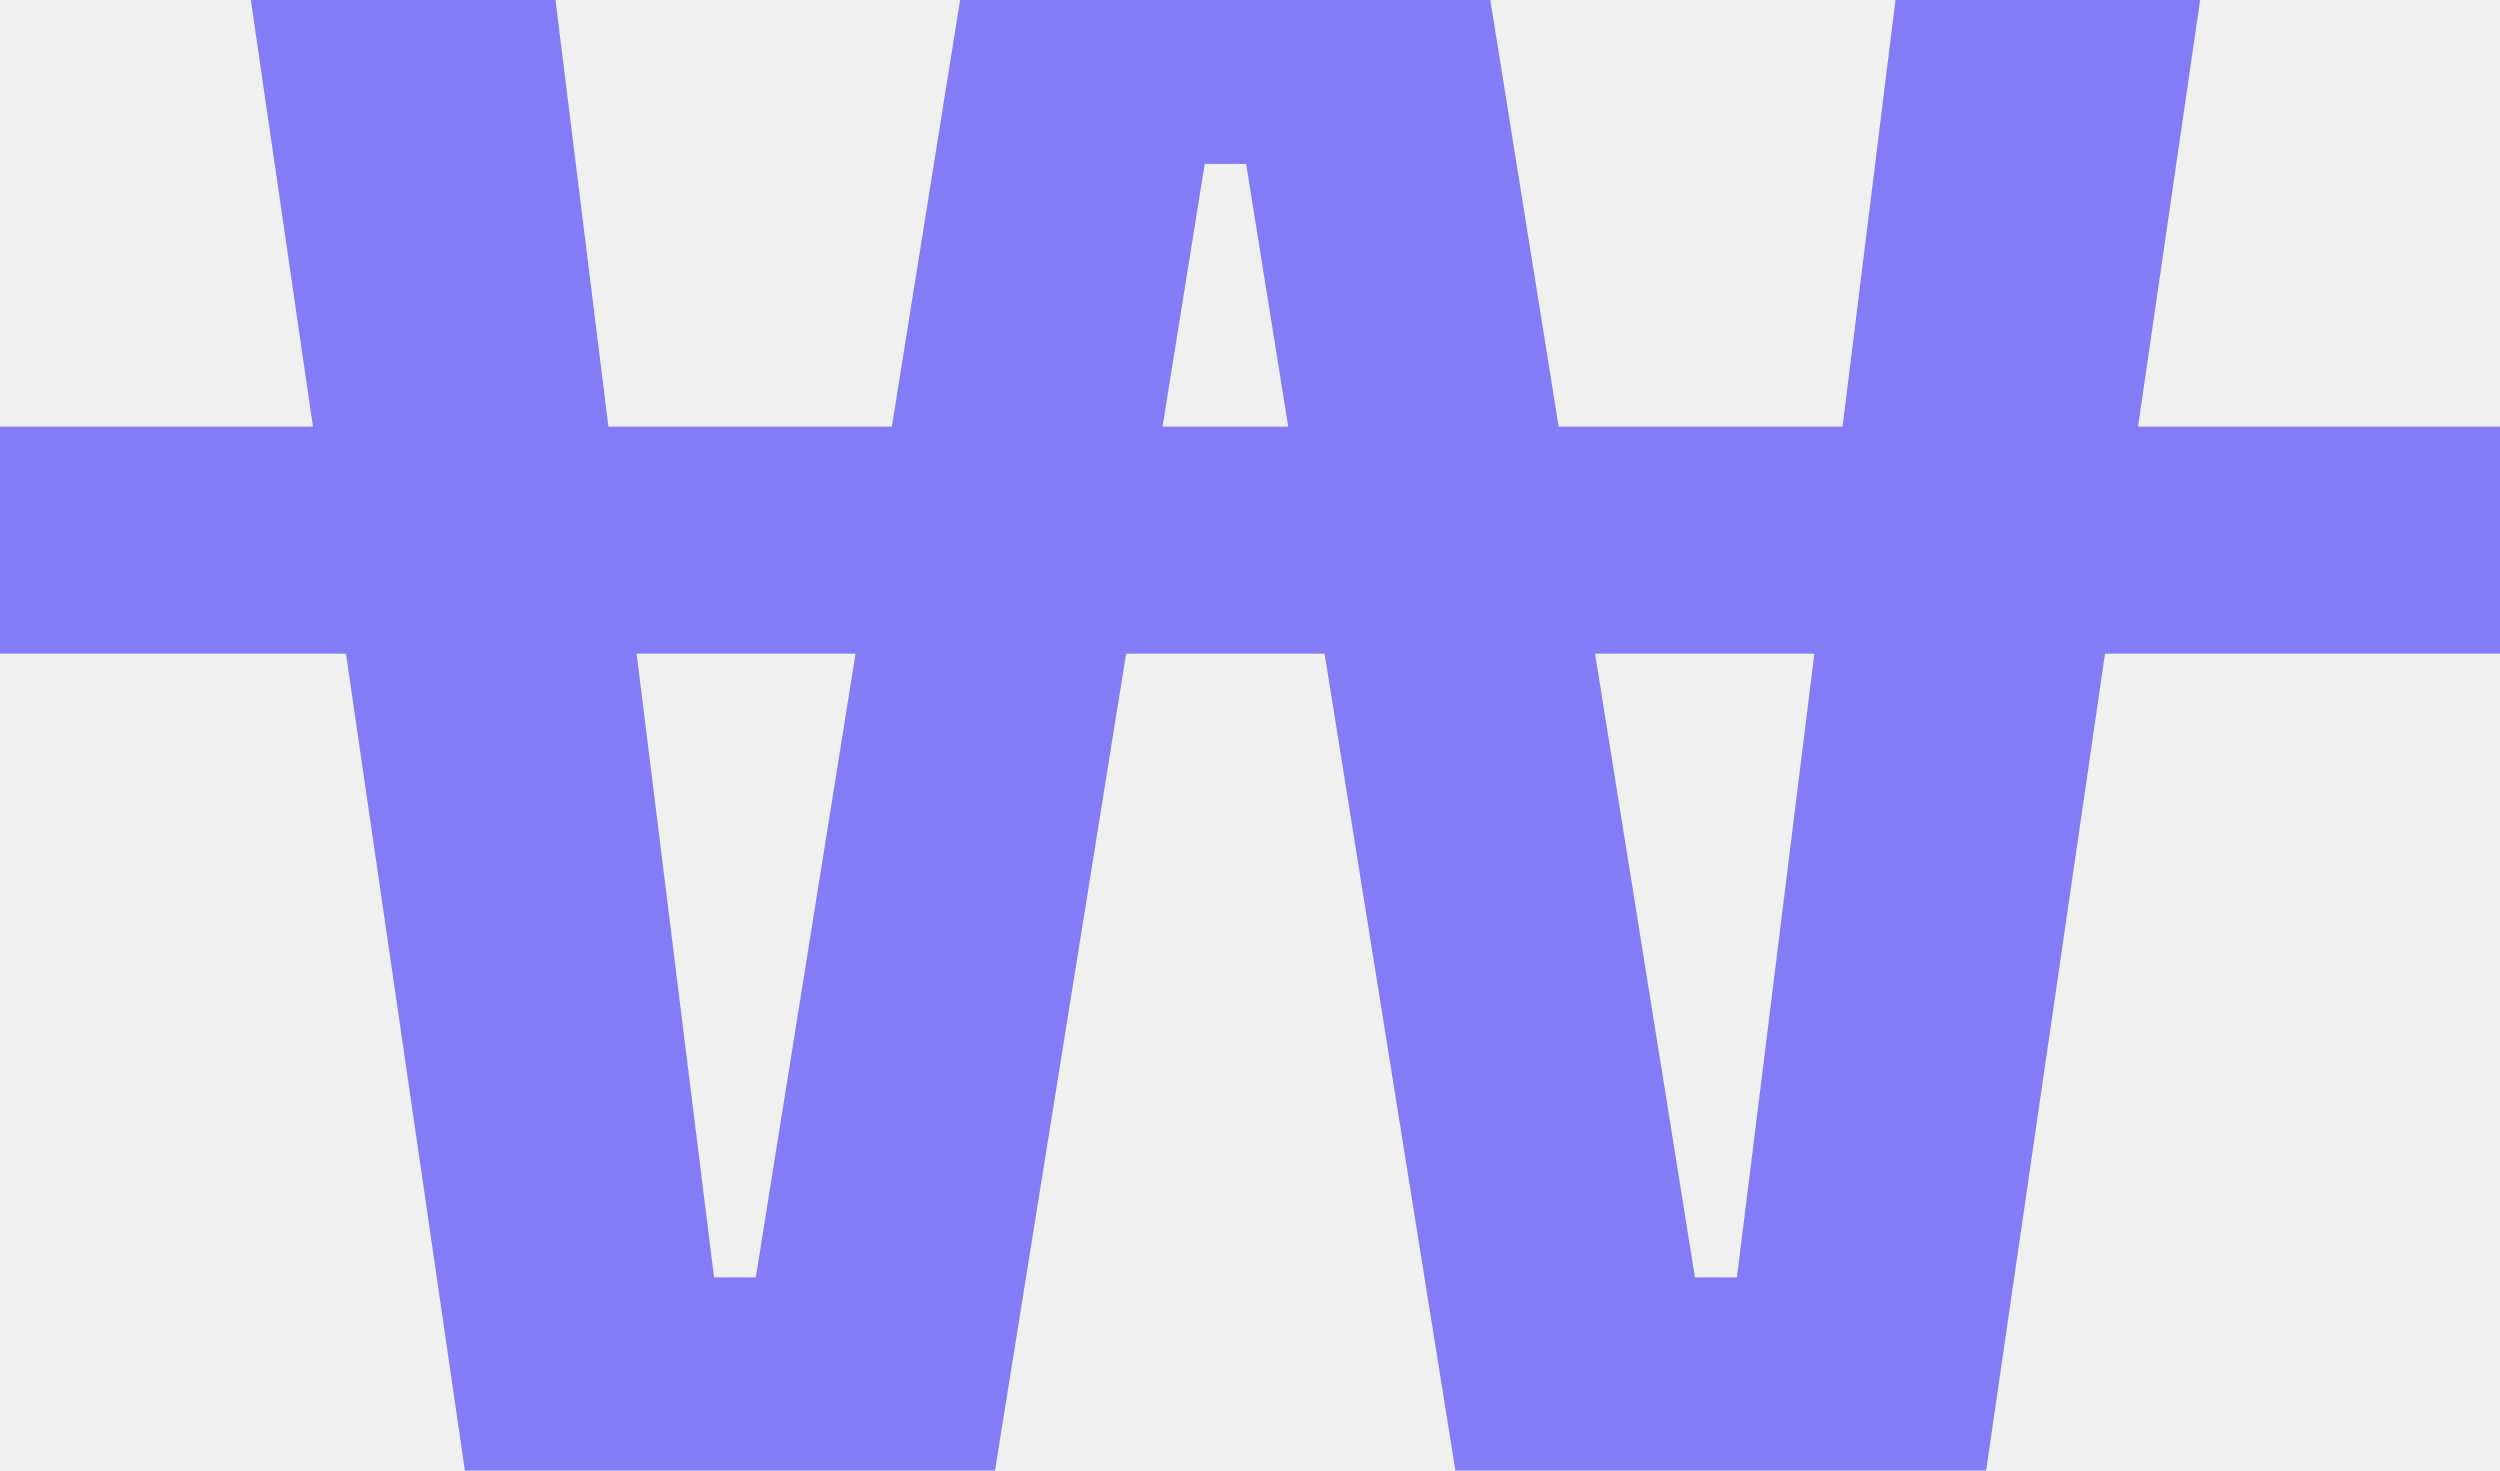
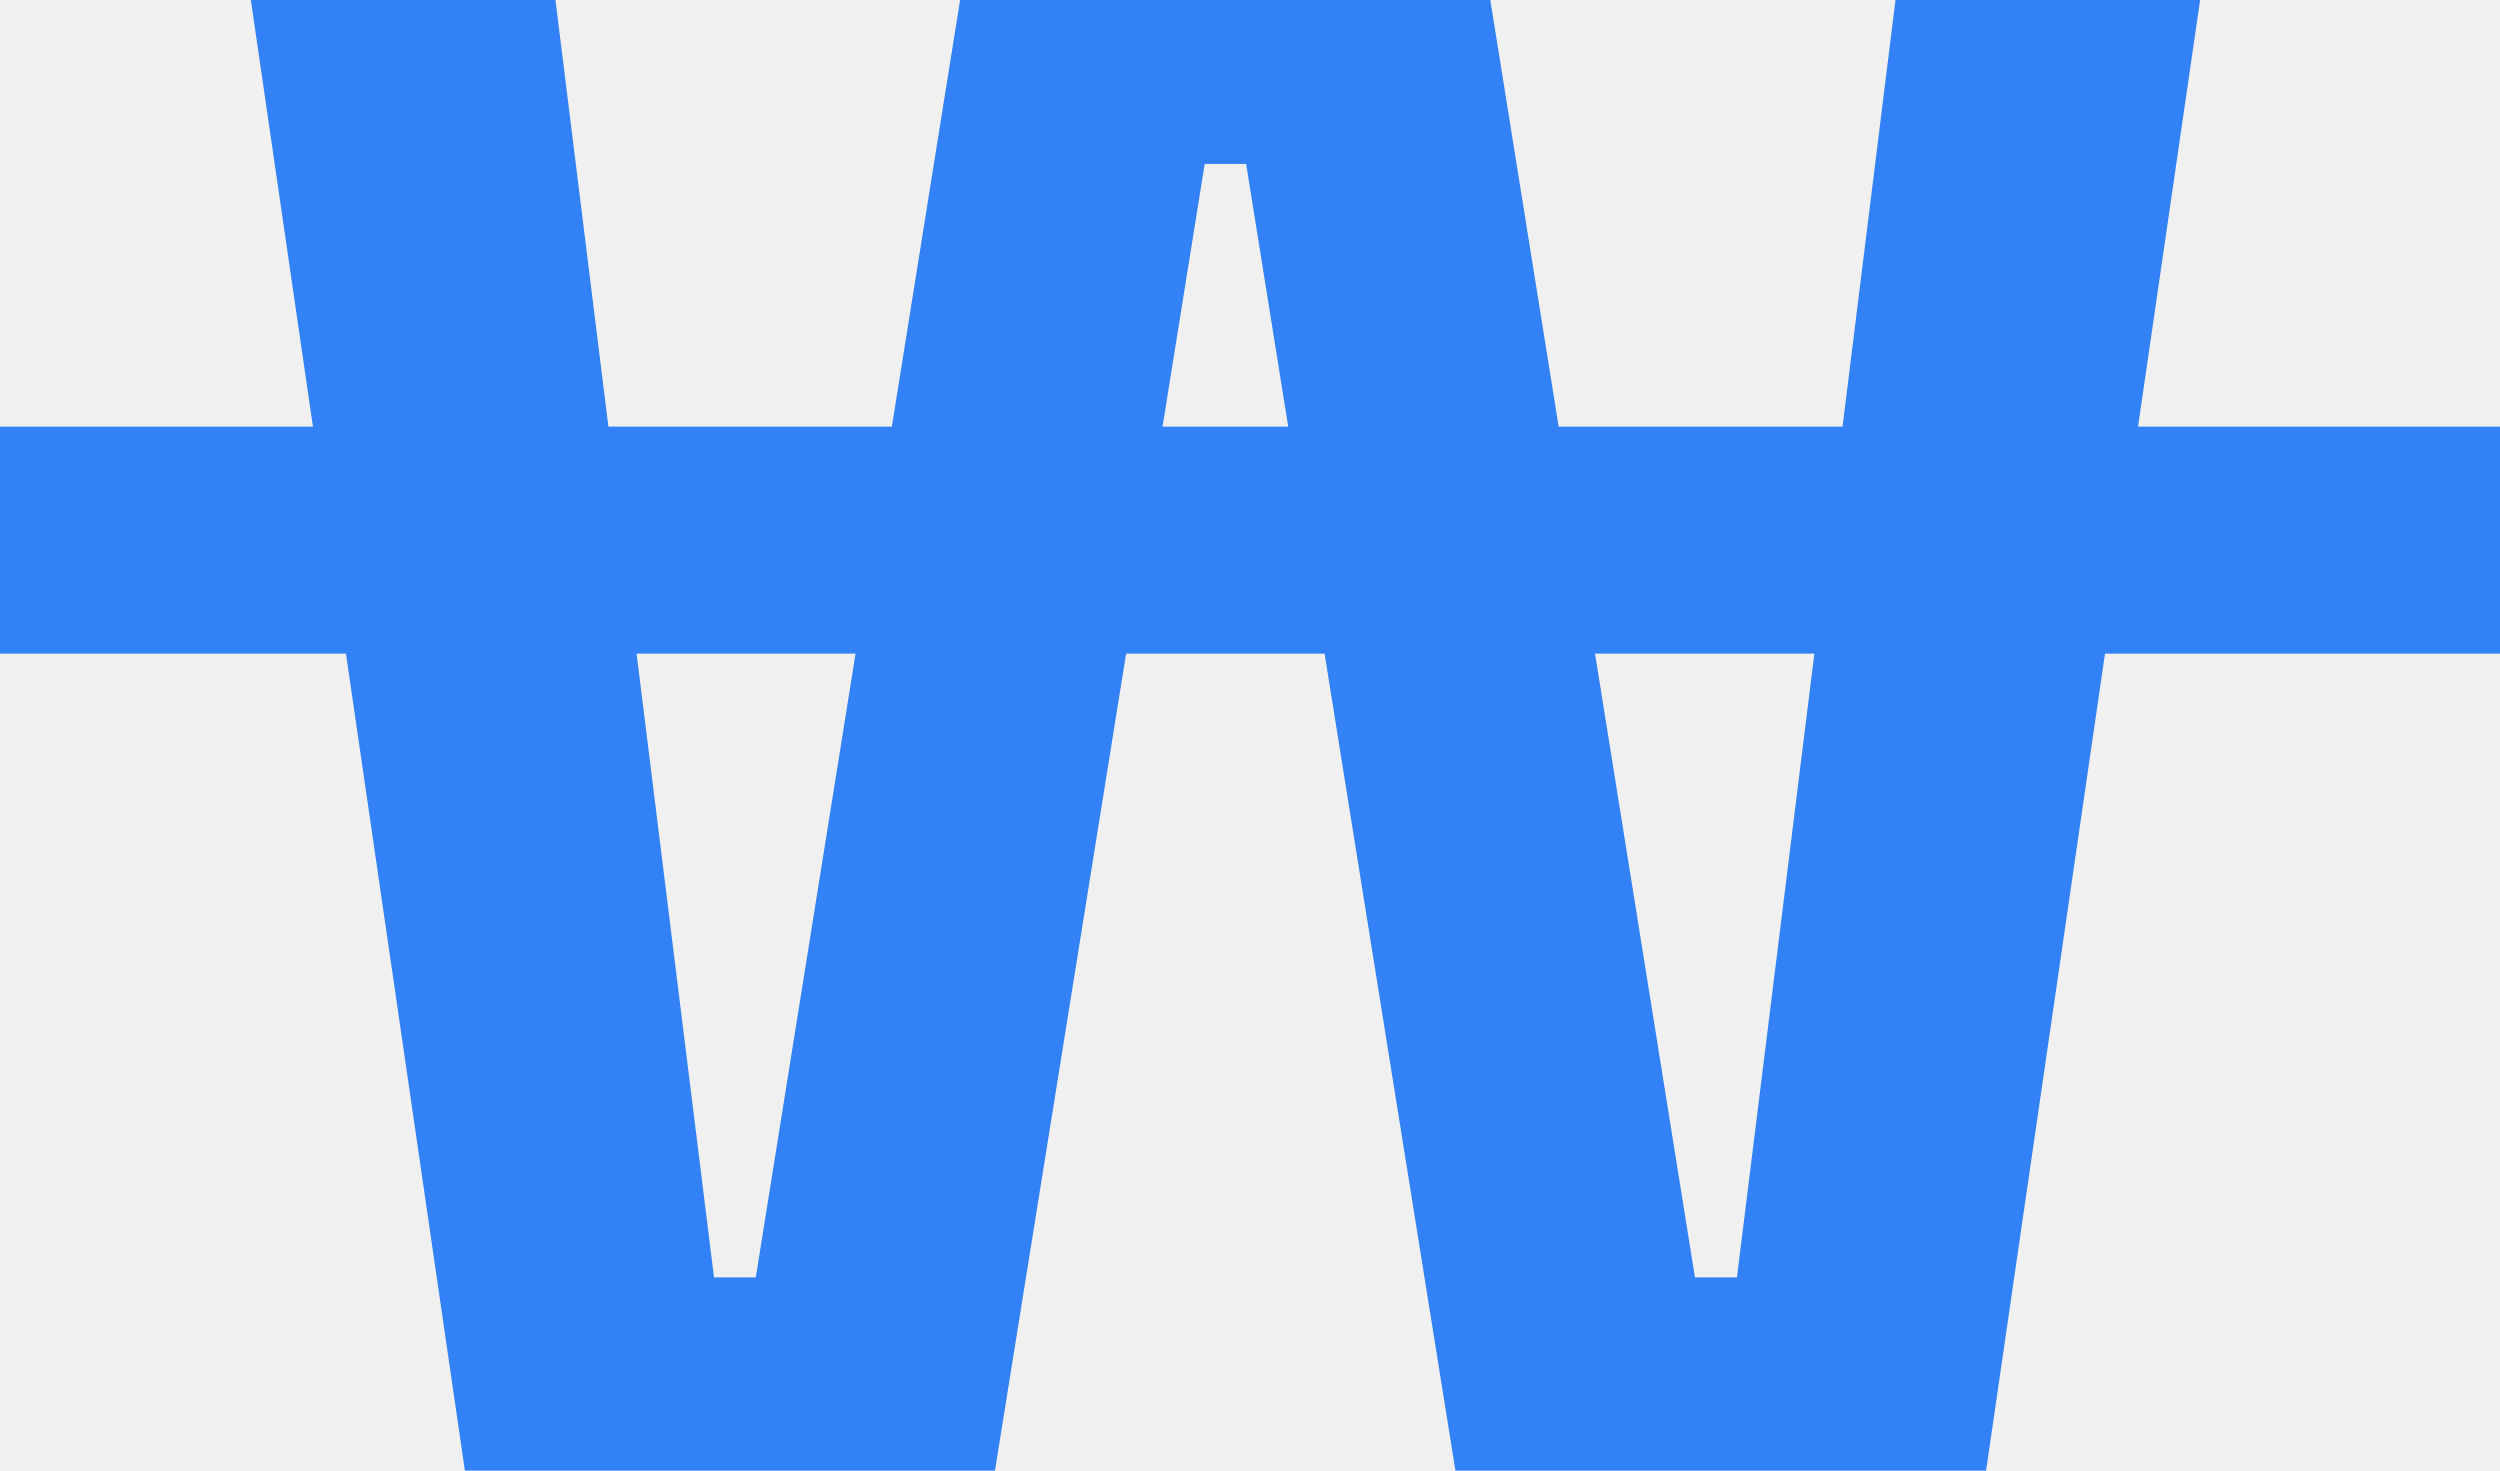
<svg xmlns="http://www.w3.org/2000/svg" width="136" height="80" viewBox="0 0 136 80" fill="none">
  <g clip-path="url(#clip0_309:428)">
-     <path d="M25.289 80.001L13.646 0.001L30.218 0.001L38.842 69.489H41.116L52.229 0.001L81.073 0.001L92.205 69.489H94.49L103.115 0.001L119.687 0.001L108.044 80.001H79.175L67.791 8.918H65.536L54.127 80.001H25.289Z" fill="#847BF6" />
-     <path d="M136 23.209L0 23.209L0 35.558L136 35.558V23.209Z" fill="#847BF6" />
+     <path d="M25.289 80.001L13.646 0.001L30.217 0.001L38.842 69.489H41.115L52.229 0.001L81.073 0.001L92.205 69.489H94.49L103.115 0.001L119.687 0.001L108.043 80.001H79.175L67.79 8.918H65.536L54.126 80.001H25.289Z" fill="#3281F7" />
+     <path d="M136 23.208L0 23.208L0 35.557L136 35.557V23.208Z" fill="#3281F7" />
  </g>
  <defs>
    <clipPath id="clip0_309:428">
      <rect width="136" height="80" fill="white" />
    </clipPath>
  </defs>
</svg>
